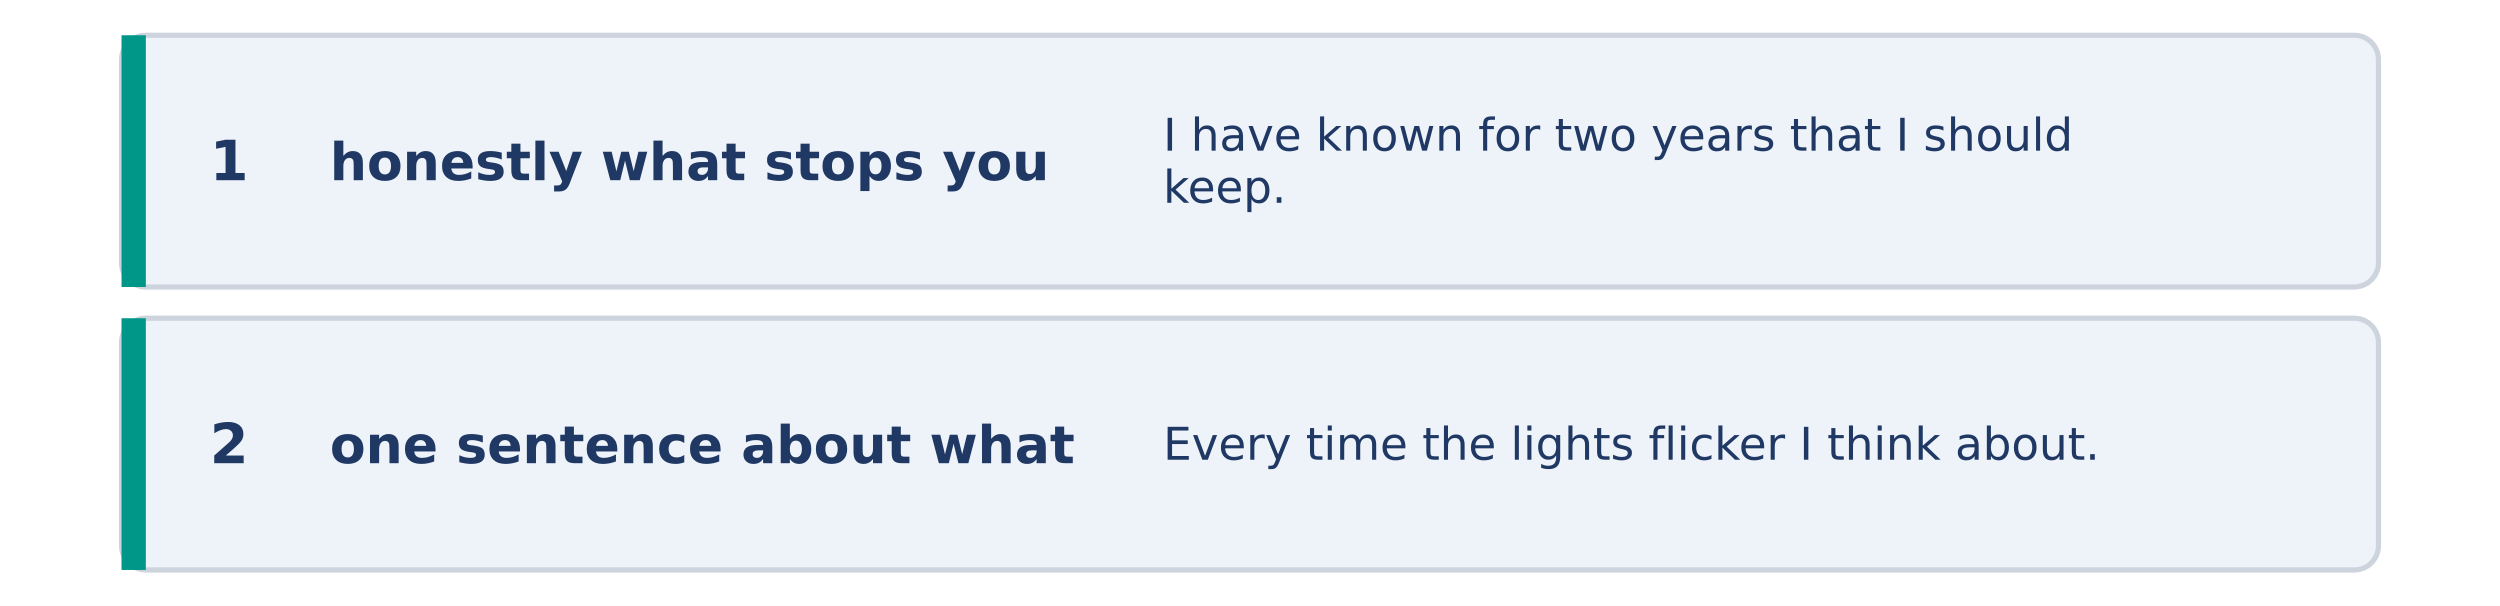
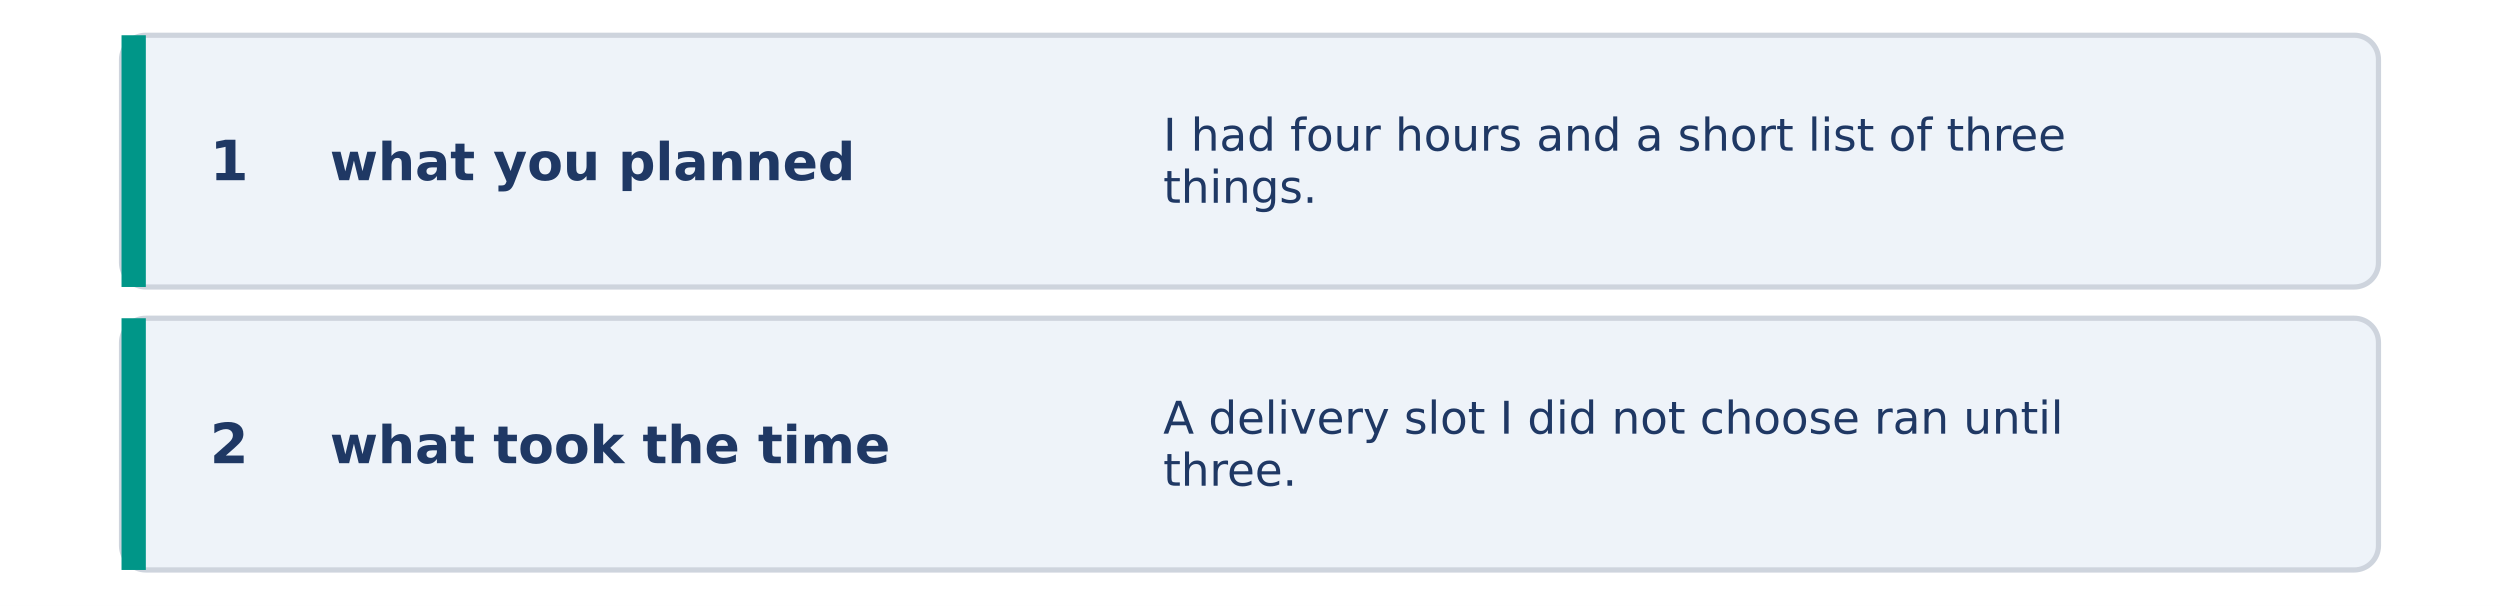
<svg xmlns="http://www.w3.org/2000/svg" width="1440" height="349" viewBox="0 0 1440 349">
  <rect width="1440" height="349" fill="#FFFFFF" />
  <rect x="70.0" y="20.3" width="1300.0" height="145.0" rx="14" fill="#EEF3F9" stroke="#CED4DD" stroke-width="3" />
  <rect x="70.0" y="20.3" width="14.0" height="145.0" rx="0" fill="#009688" stroke="none" stroke-width="0" />
  <text x="132.0" y="103.8" font-family="DejaVu Sans" font-size="32" font-weight="bold" fill="#1F3864" text-anchor="middle">1</text>
-   <text x="190.0" y="103.8" font-family="DejaVu Sans" font-size="30" font-weight="bold" fill="#1F3864" text-anchor="start">honestly what stops you</text>
-   <text x="670.0" y="86.8" font-family="DejaVu Sans" font-size="26" font-weight="normal" fill="#1F3864" text-anchor="start">I have known for two years that I should</text>
-   <text x="670.0" y="116.8" font-family="DejaVu Sans" font-size="26" font-weight="normal" fill="#1F3864" text-anchor="start">keep.</text>
+   <text x="190.0" y="103.8" font-family="DejaVu Sans" font-size="30" font-weight="bold" fill="#1F3864" text-anchor="start">what you planned</text>
+   <text x="670.0" y="86.8" font-family="DejaVu Sans" font-size="26" font-weight="normal" fill="#1F3864" text-anchor="start">I had four hours and a short list of three</text>
+   <text x="670.0" y="116.8" font-family="DejaVu Sans" font-size="26" font-weight="normal" fill="#1F3864" text-anchor="start">things.</text>
  <rect x="70.0" y="183.3" width="1300.0" height="145.0" rx="14" fill="#EEF3F9" stroke="#CED4DD" stroke-width="3" />
  <rect x="70.0" y="183.3" width="14.0" height="145.0" rx="0" fill="#009688" stroke="none" stroke-width="0" />
  <text x="132.0" y="266.8" font-family="DejaVu Sans" font-size="32" font-weight="bold" fill="#1F3864" text-anchor="middle">2</text>
-   <text x="190.0" y="266.8" font-family="DejaVu Sans" font-size="30" font-weight="bold" fill="#1F3864" text-anchor="start">one sentence about what</text>
-   <text x="670.0" y="264.8" font-family="DejaVu Sans" font-size="26" font-weight="normal" fill="#1F3864" text-anchor="start">Every time the lights flicker I think about.</text>
+   <text x="190.0" y="266.8" font-family="DejaVu Sans" font-size="30" font-weight="bold" fill="#1F3864" text-anchor="start">what took the time</text>
+   <text x="670.0" y="249.8" font-family="DejaVu Sans" font-size="26" font-weight="normal" fill="#1F3864" text-anchor="start">A delivery slot I did not choose ran until</text>
+   <text x="670.0" y="279.8" font-family="DejaVu Sans" font-size="26" font-weight="normal" fill="#1F3864" text-anchor="start">three.</text>
</svg>
